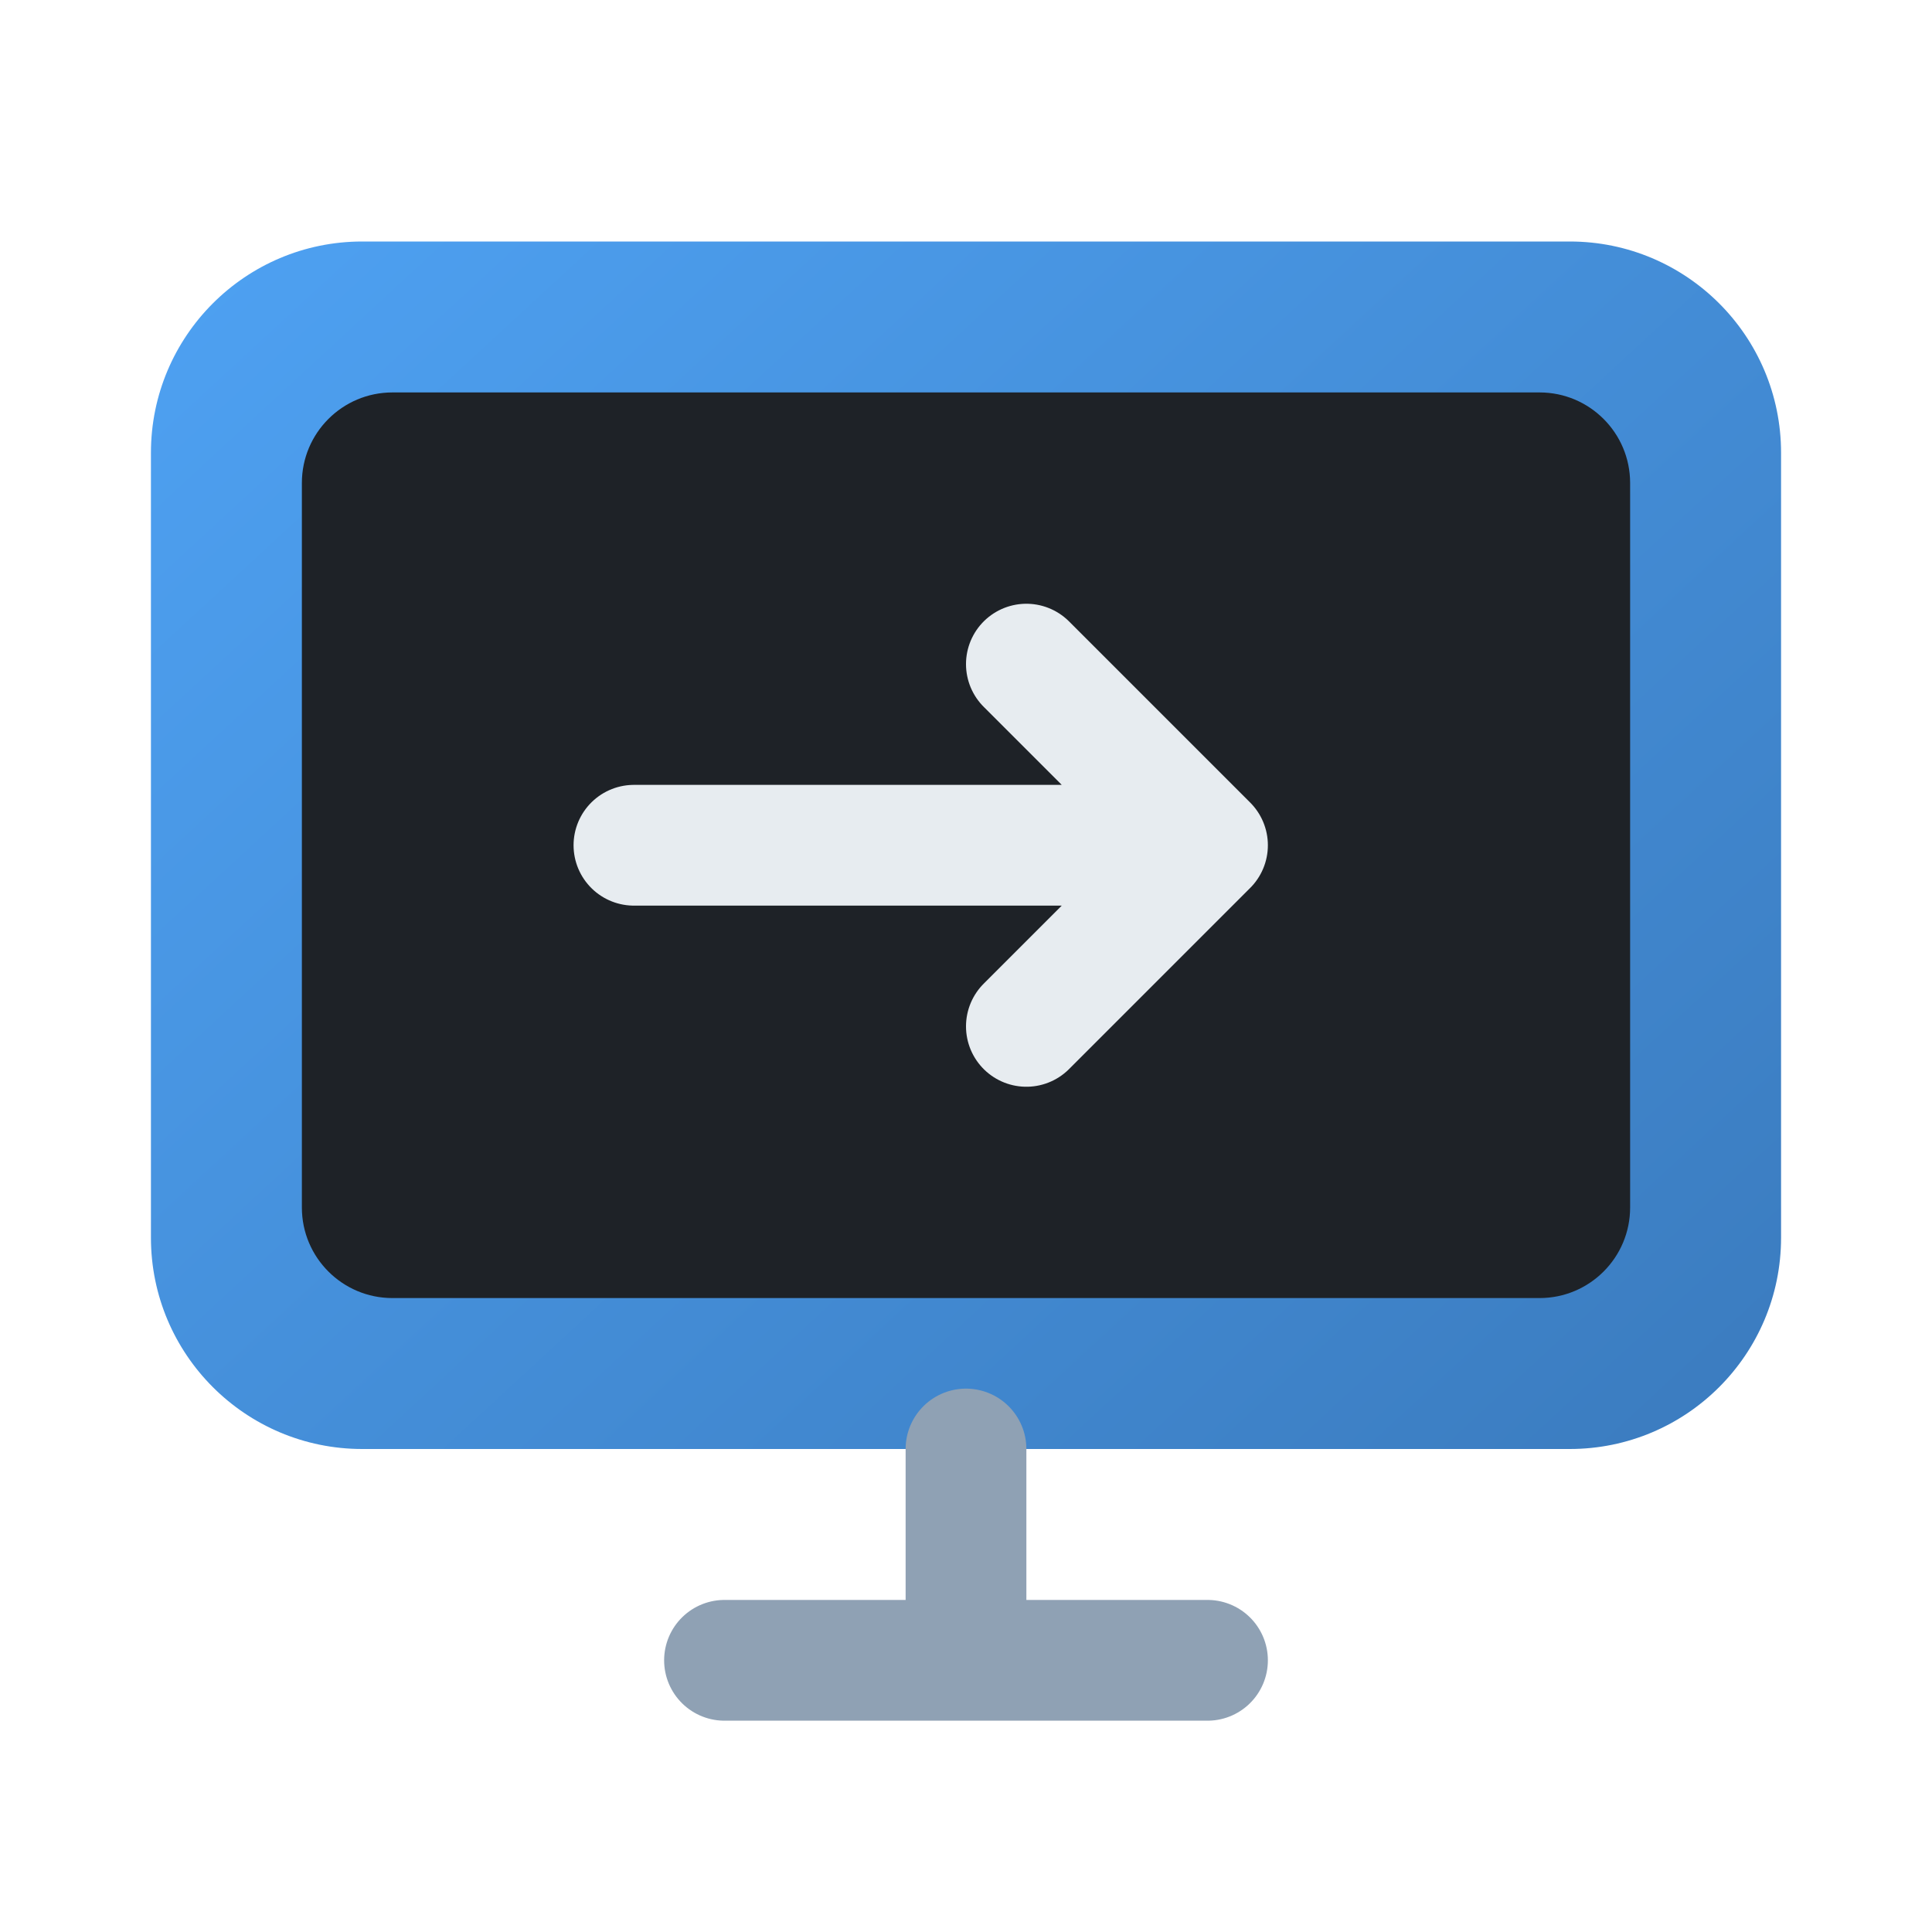
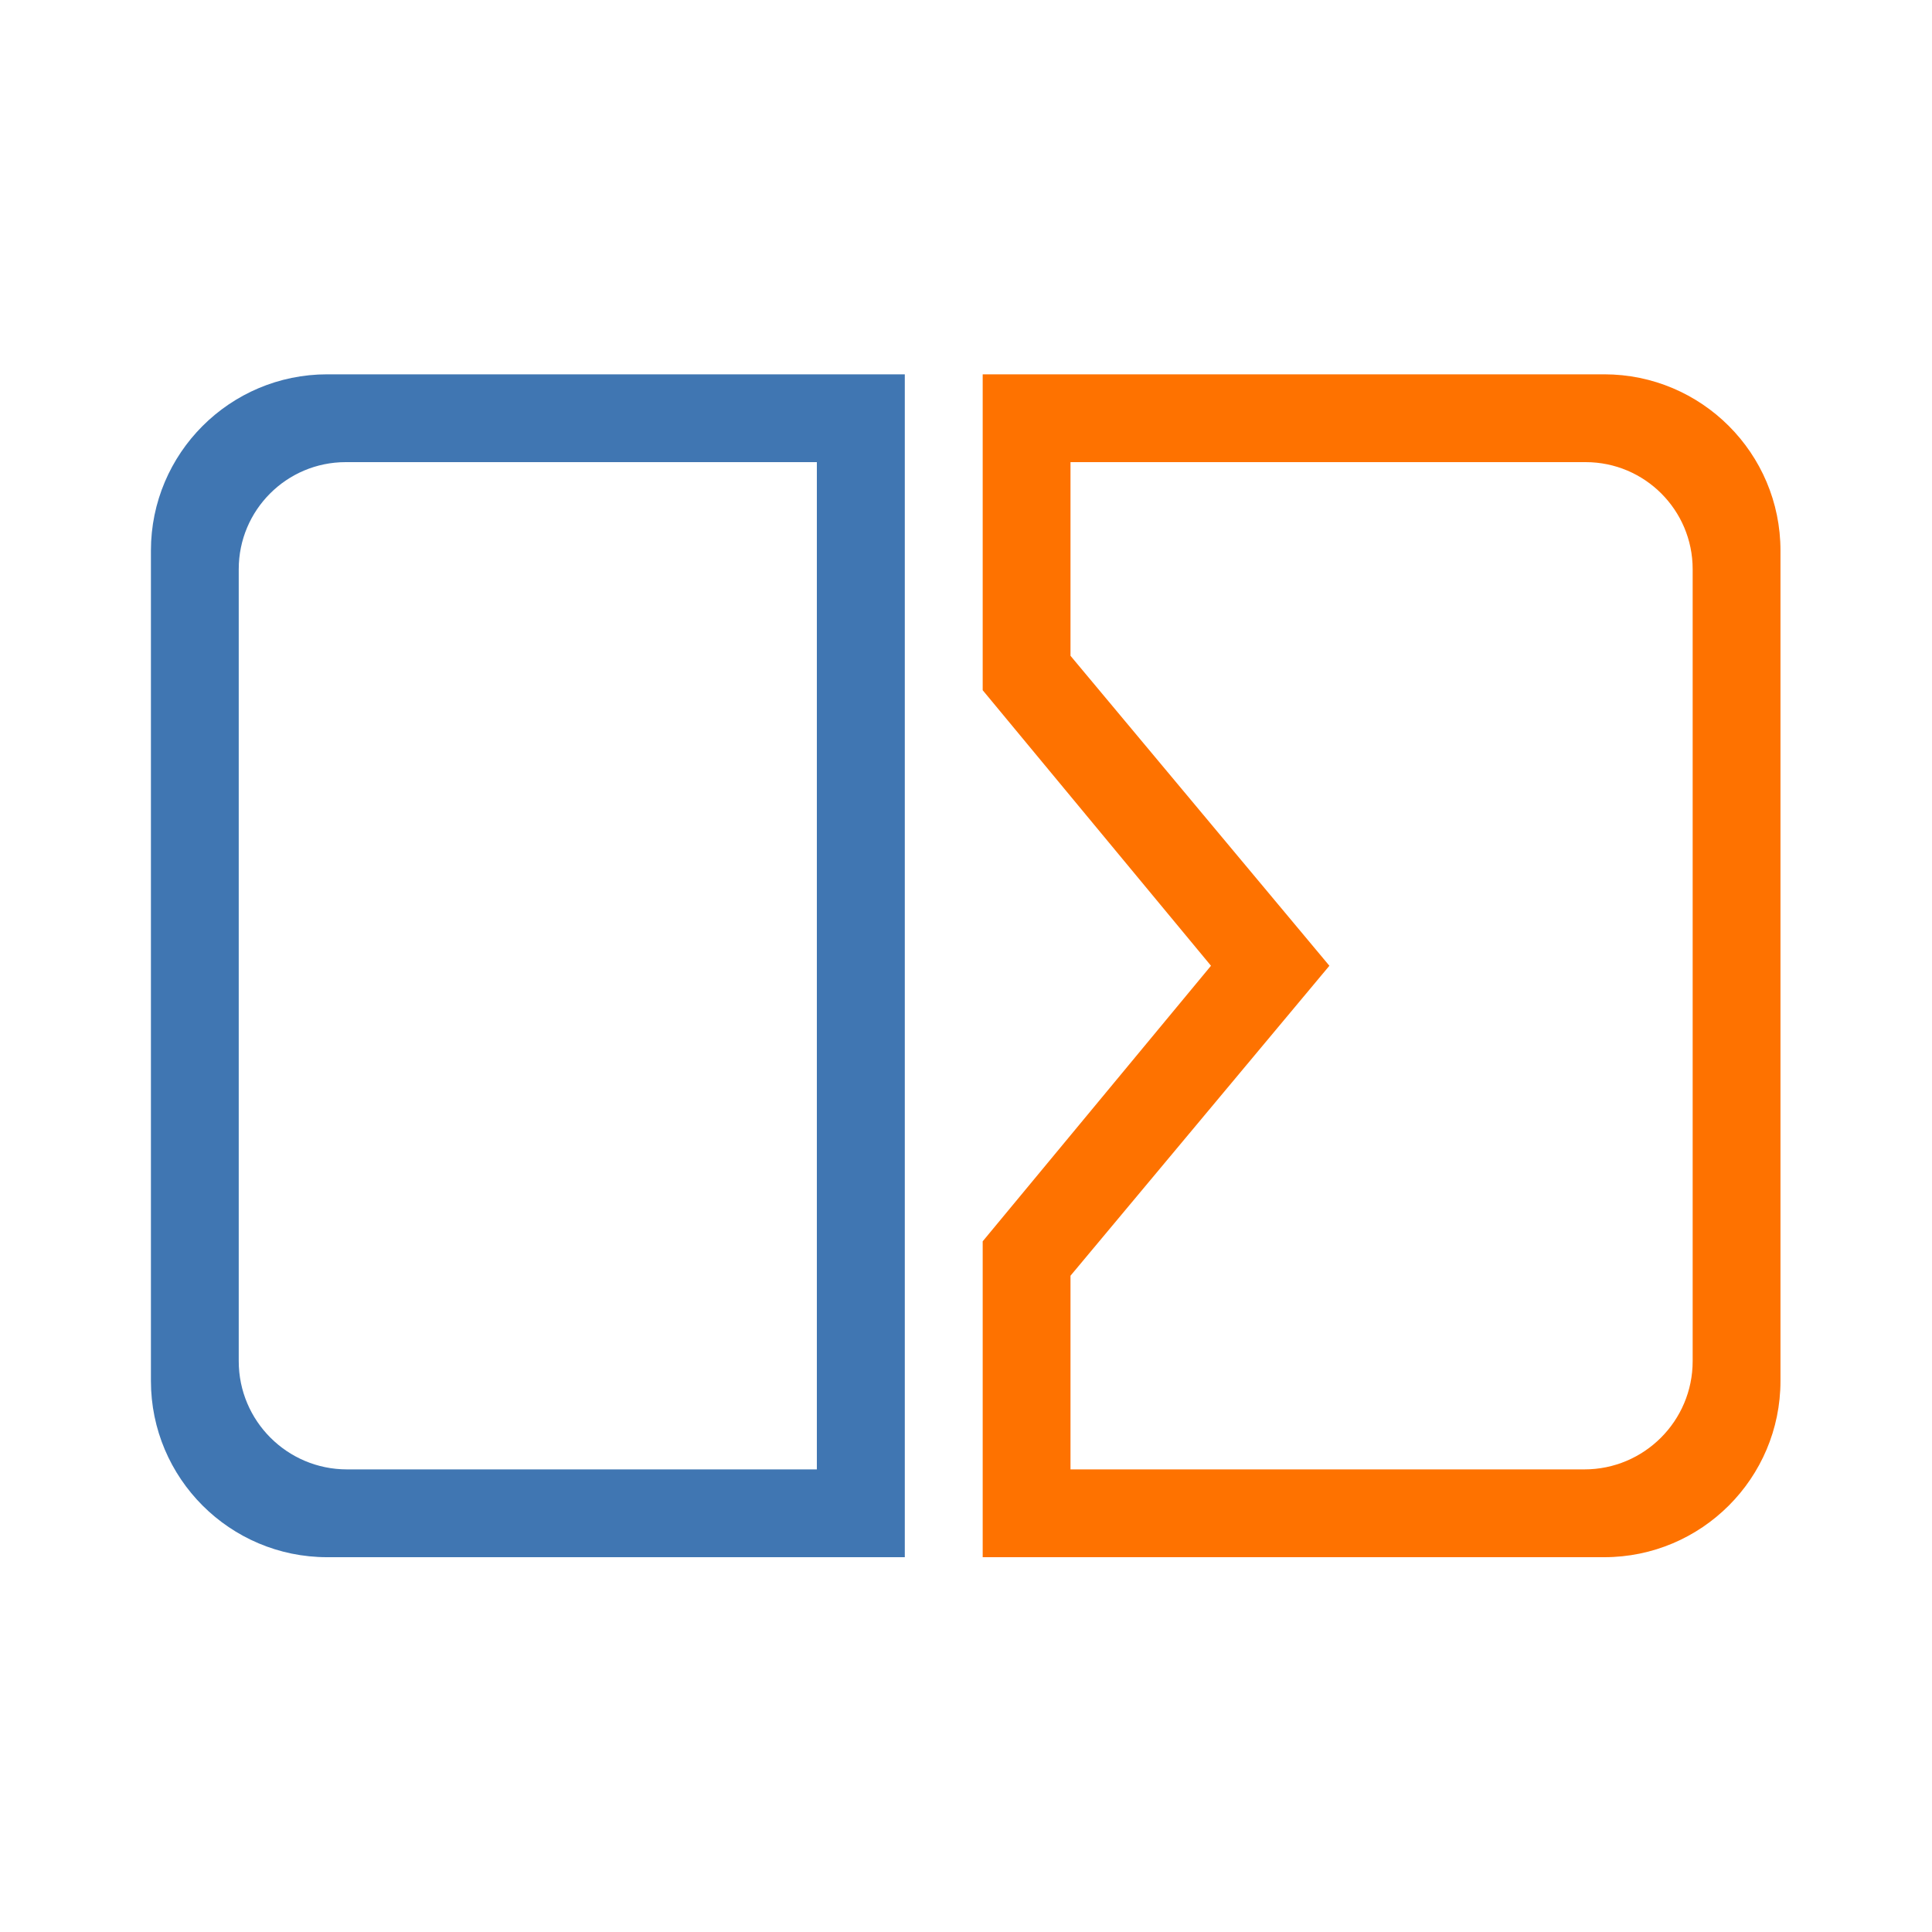
<svg xmlns="http://www.w3.org/2000/svg" viewBox="0 0 64 64">
-   <defs>
-     <linearGradient id="bg" x1="8" y1="6" x2="56" y2="58" gradientUnits="userSpaceOnUse">
-       <stop stop-color="#4ea1f2" />
-       <stop offset="1" stop-color="#3978ba" />
-     </linearGradient>
-   </defs>
-   <rect x="5" y="8" width="54" height="40" rx="7" fill="url(#bg)" />
-   <rect x="10" y="13" width="44" height="30" rx="3" fill="#1e2227" />
-   <path d="M21 28h19m-6-6 6 6-6 6" fill="none" stroke="#e7ecf0" stroke-width="4" stroke-linecap="round" stroke-linejoin="round" />
-   <path d="M24 55h16M32 48v7" fill="none" stroke="#8fa1b4" stroke-width="4" stroke-linecap="round" />
+   <g transform="translate(5 12.4) scale(1.296)">
+     <g transform="matrix(0.112931,0,0,0.112931,-156.5539,-23.02182)">
+       <path d="M1556.906,471.585L1426.173,471.585C1404.153,471.585 1386.276,453.708 1386.276,431.689L1386.276,243.754C1386.276,221.734 1404.153,203.857 1426.173,203.857L1556.906,203.857L1556.906,471.585ZM1537.001,223.732L1430.367,223.732C1417.002,223.732 1406.151,234.583 1406.151,247.948L1406.151,427.213C1406.151,440.734 1417.128,451.711 1430.649,451.711L1537.001,451.711L1537.001,223.732Z" fill="#4076b2" />
+     </g>
+     <g transform="matrix(0.112931,0,0,0.112931,-156.5539,-23.02182)">
+       <path d="M1574.535,203.857L1715.206,203.857C1737.226,203.857 1755.103,221.734 1755.103,243.754L1755.103,431.689C1755.103,453.708 1737.226,471.585 1715.206,471.585L1574.535,471.585L1574.535,400.09L1626.207,337.721L1574.535,275.352L1574.535,203.857ZM1711.012,223.732L1594.409,223.732L1594.409,267.564L1653.005,337.721L1594.409,407.878L1594.409,451.711L1710.73,451.711C1724.251,451.711 1735.228,440.734 1735.228,427.213L1735.228,247.948C1735.228,234.583 1724.377,223.732 1711.012,223.732Z" fill="#fe7200" />
+     </g>
+   </g>
</svg>
